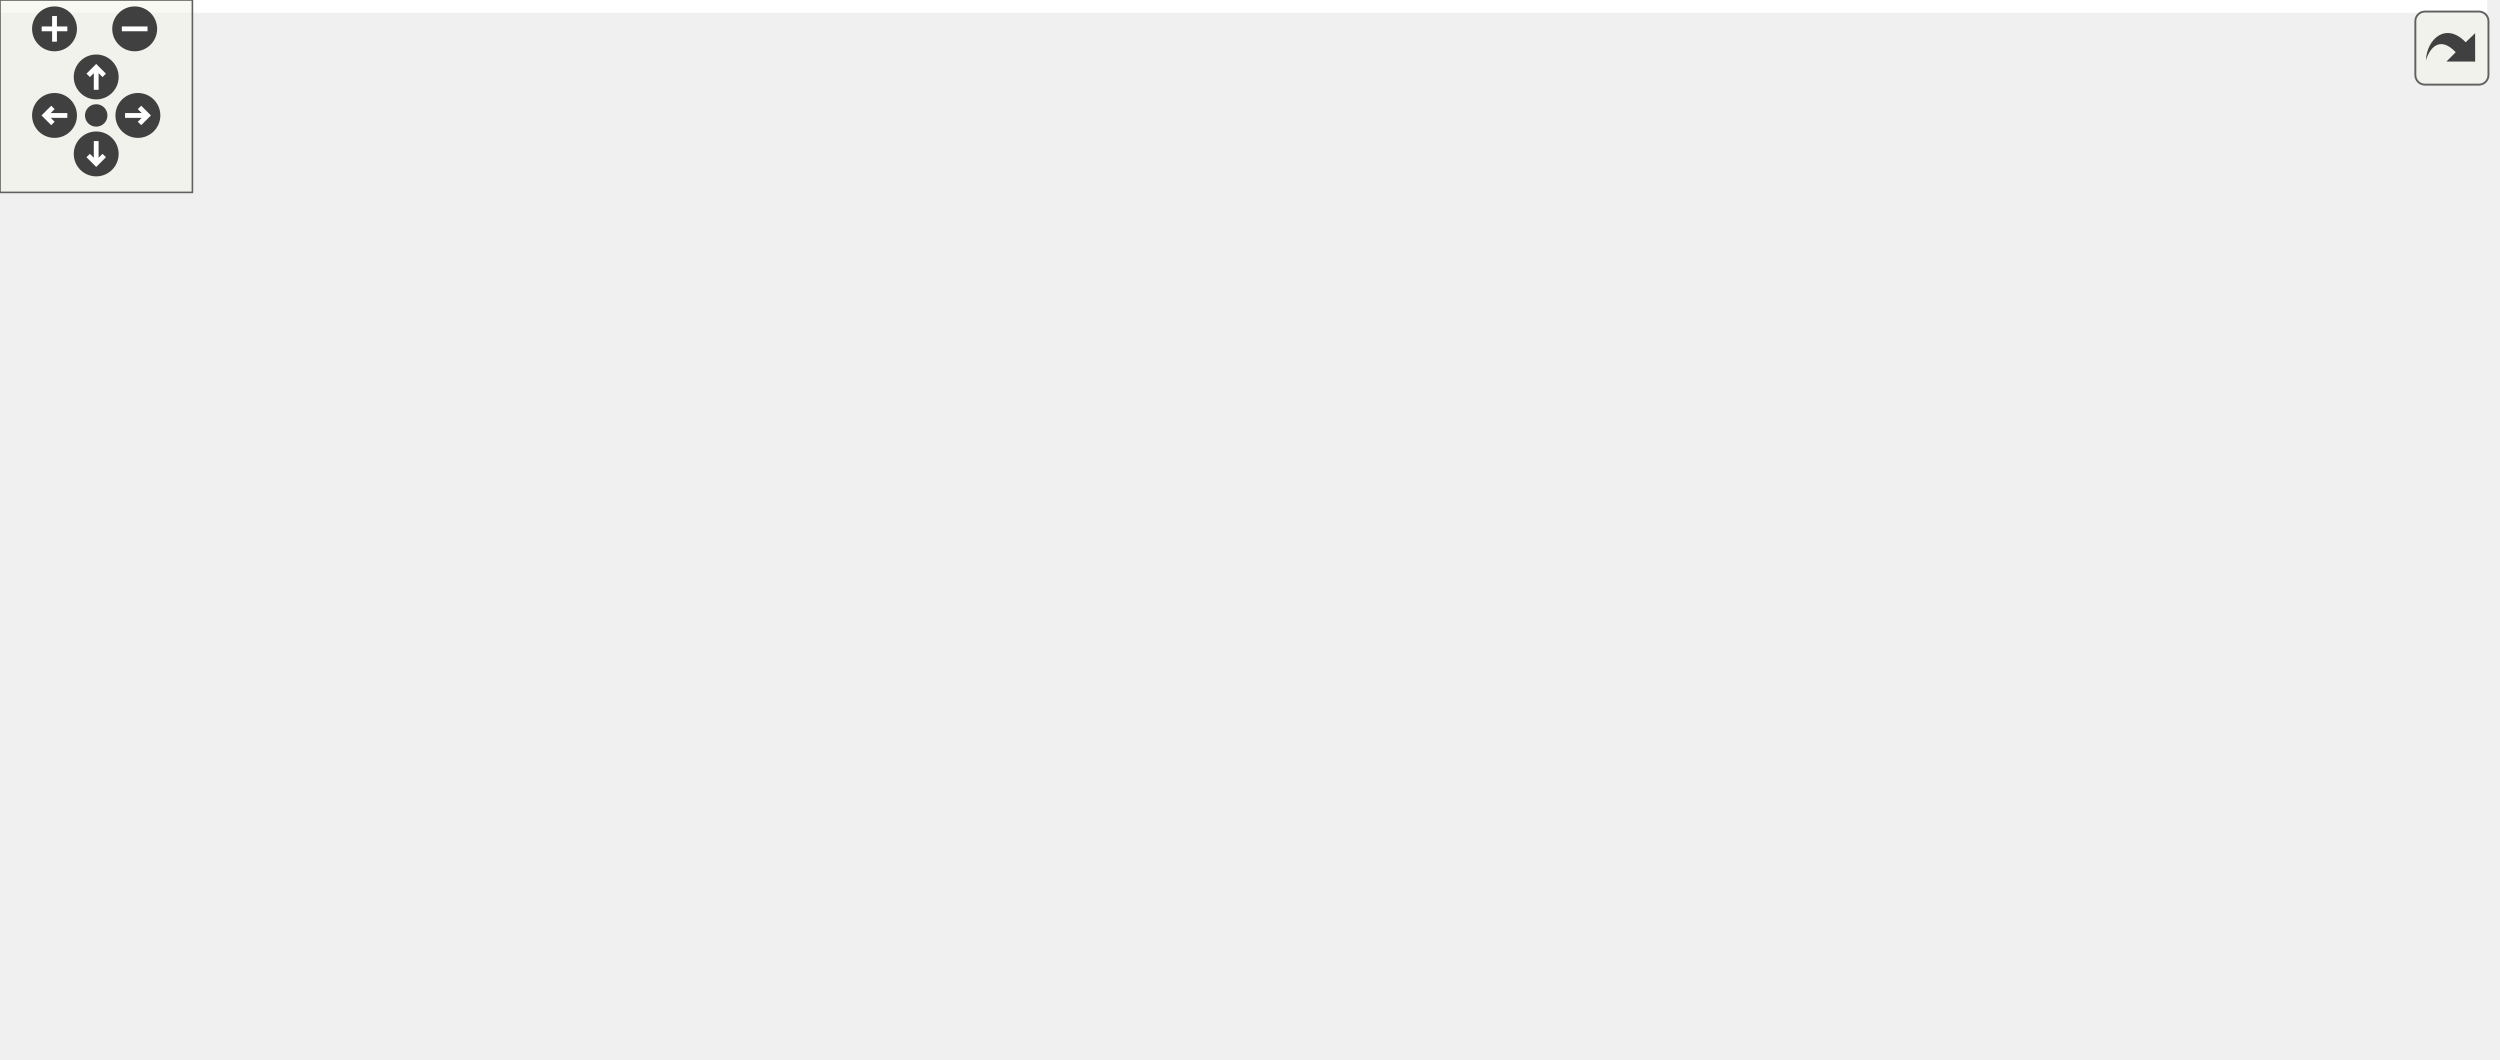
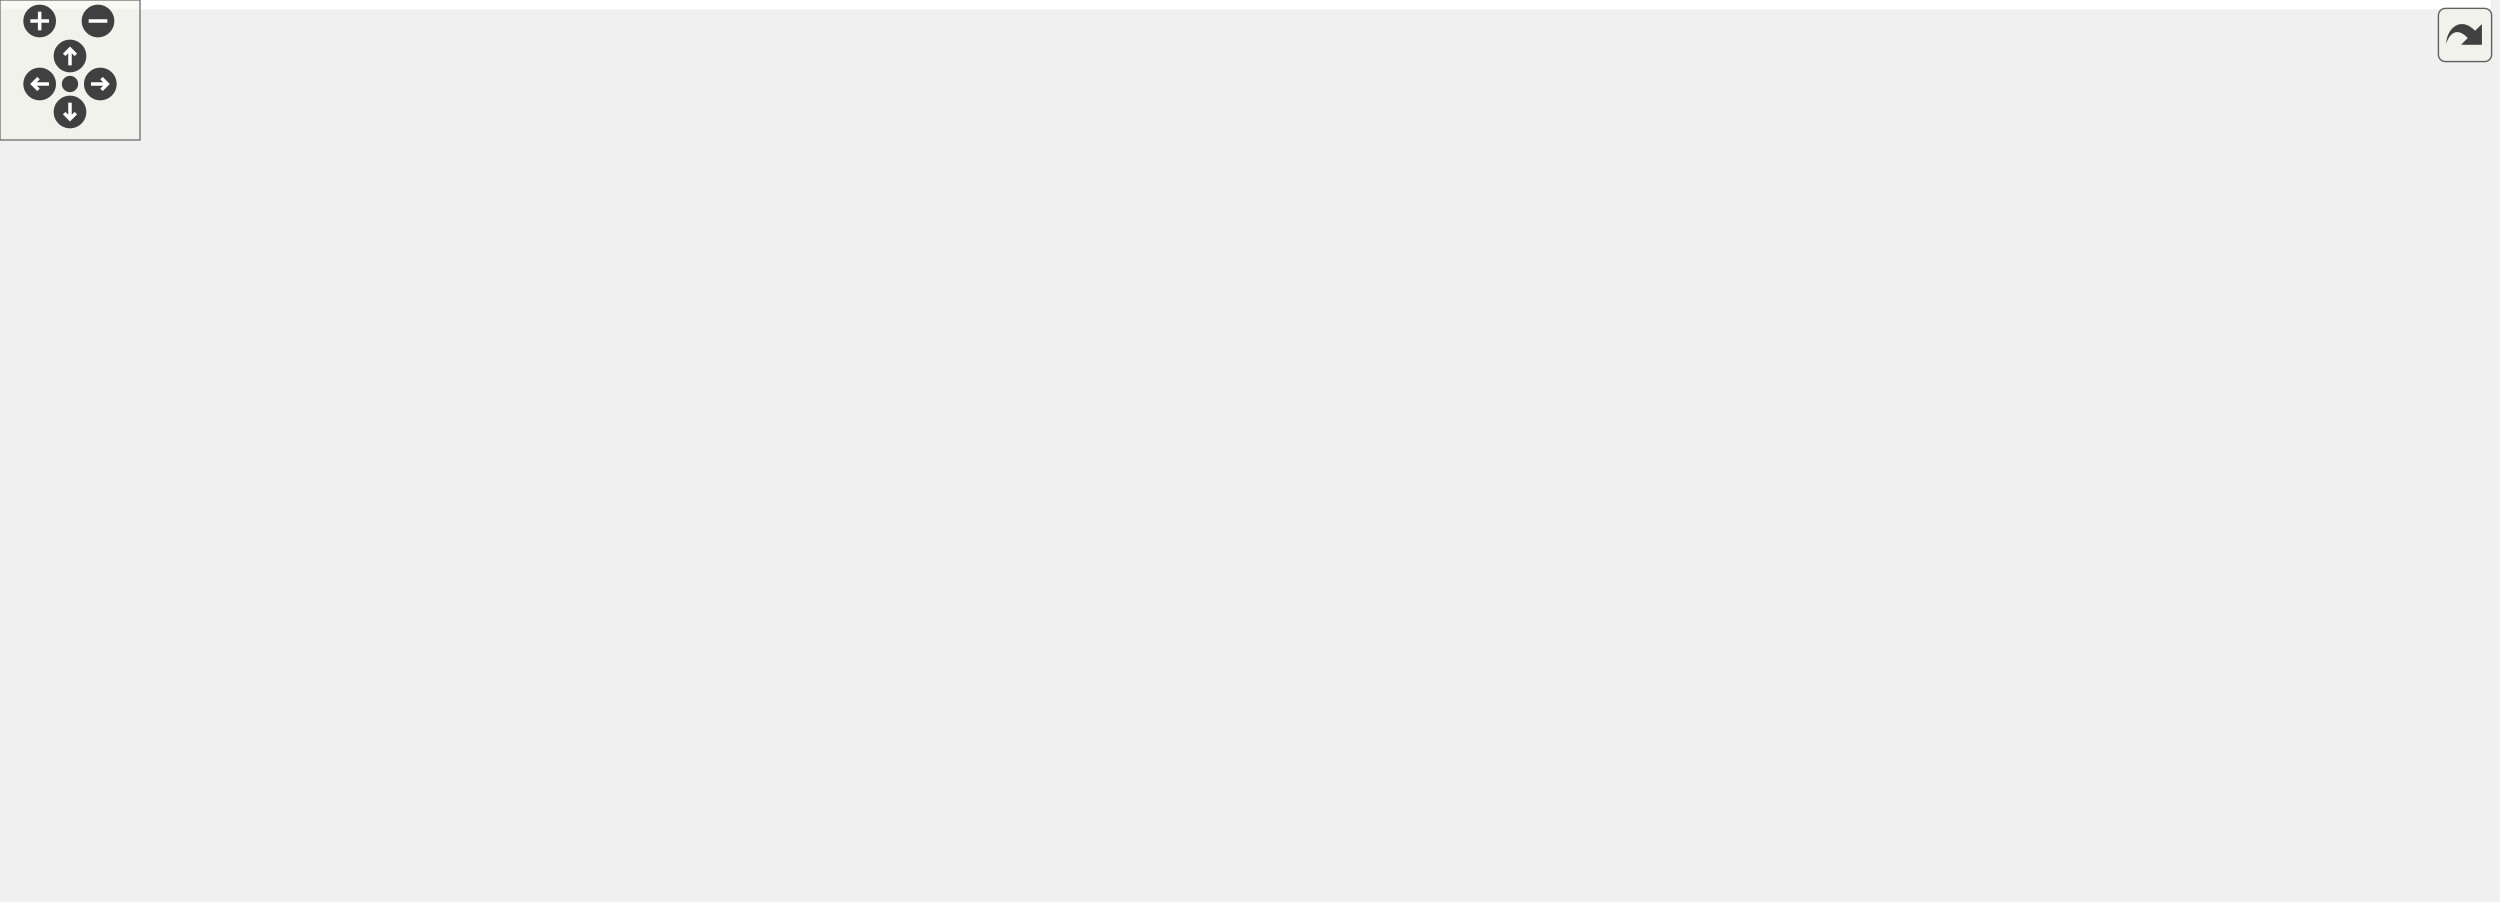
<svg xmlns="http://www.w3.org/2000/svg" xmlns:xlink="http://www.w3.org/1999/xlink" id="main" version="1.1" xml:space="preserve">
  <style type="text/css">
.edge:hover path { stroke: red; }
.edge:hover polygon { stroke: red; fill: red; }
</style>
  <defs>
    <circle id="rim" cx="0" cy="0" r="7" />
    <circle id="rim2" cx="0" cy="0" r="3.5" />
    <g id="zoomPlus">
      <use xlink:href="#rim" fill="#404040">
        <set attributeName="fill" to="#808080" begin="zoomplus.mouseover" end="zoomplus.mouseout" />
      </use>
      <path d="M-4,0h8M0,-4v8" fill="none" stroke="white" stroke-width="1.5" pointer-events="none" />
    </g>
    <g id="zoomMin">
      <use xlink:href="#rim" fill="#404040">
        <set attributeName="fill" to="#808080" begin="zoomminus.mouseover" end="zoomminus.mouseout" />
      </use>
      <path d="M-4,0h8" fill="none" stroke="white" stroke-width="1.5" pointer-events="none" />
    </g>
    <g id="dirArrow">
      <path fill="none" stroke="white" stroke-width="1.5" d="M0,-3.0v7 M-2.5,-0.5L0,-3.0L2.5,-0.5" />
    </g>
    <g id="resetDef">
      <use xlink:href="#rim2" fill="#404040">
        <set attributeName="fill" to="#808080" begin="reset.mouseover" end="reset.mouseout" />
      </use>
    </g>
  </defs>
  <svg id="graph" class="graph">
    <g id="viewport">
-       <polygon fill="white" stroke="none" points="-4,4 -4,-270 775.609,-270 775.609,4 -4,4" />
+       <polygon fill="white" stroke="none" points="-4,4 -4,-326 1067.58,-326 1067.58,4 -4,4" />
      <g id="node1" class="node">
-         <polygon fill="#bfbfbf" stroke="black" points="181.993,-224.5 181.993,-265.5 346.993,-265.5 346.993,-224.5 181.993,-224.5" />
-         <text text-anchor="start" x="189.993" y="-253.5" font-family="Helvetica,sans-Serif" font-size="10.00">/Users/rdunlop/Programs</text>
-         <text text-anchor="start" x="189.993" y="-242.5" font-family="Helvetica,sans-Serif" font-size="10.00">/GRSISort/libraries/TGRSIFormat</text>
-         <text text-anchor="middle" x="264.493" y="-231.5" font-family="Helvetica,sans-Serif" font-size="10.00">/TPPG.cxx</text>
+         <polygon fill="#bfbfbf" stroke="black" points="200.722,-280.5 200.722,-321.5 365.722,-321.5 365.722,-280.5 200.722,-280.5" />
+         <text text-anchor="start" x="208.722" y="-309.5" font-family="Helvetica,sans-Serif" font-size="10.00">/Users/rdunlop/Programs</text>
+         <text text-anchor="start" x="208.722" y="-298.5" font-family="Helvetica,sans-Serif" font-size="10.00">/GRSISort/libraries/TGRSIFormat</text>
+         <text text-anchor="middle" x="283.222" y="-287.5" font-family="Helvetica,sans-Serif" font-size="10.00">/TPPG.cxx</text>
      </g>
      <g id="node2" class="node">
        <g id="a_node2">
          <a xlink:href="_t_p_p_g_8h.html" target="_top" xlink:title="TPPG.h">
-             <polygon fill="white" stroke="black" points="131.493,-168.5 131.493,-187.5 183.493,-187.5 183.493,-168.5 131.493,-168.5" />
-             <text text-anchor="middle" x="157.493" y="-175.5" font-family="Helvetica,sans-Serif" font-size="10.00">TPPG.h</text>
+             <polygon fill="white" stroke="black" points="119.222,-168.5 119.222,-187.5 171.222,-187.5 171.222,-168.5 119.222,-168.5" />
+             <text text-anchor="middle" x="145.222" y="-175.5" font-family="Helvetica,sans-Serif" font-size="10.00">TPPG.h</text>
          </a>
        </g>
      </g>
      <g id="edge1" class="edge">
-         <path fill="none" stroke="midnightblue" d="M232.39,-224.498C215.669,-214.34 195.61,-202.155 180.461,-192.952" />
-         <polygon fill="midnightblue" stroke="midnightblue" points="182.1,-189.853 171.737,-187.652 178.466,-195.836 182.1,-189.853" />
+         <path fill="none" stroke="midnightblue" d="M260.743,-280.29C233.295,-256.224 187.465,-216.04 162.581,-194.22" />
+         <polygon fill="midnightblue" stroke="midnightblue" points="164.828,-191.536 155.001,-187.575 160.213,-196.799 164.828,-191.536" />
      </g>
      <g id="node13" class="node">
-         <polygon fill="white" stroke="#bfbfbf" points="228.993,-168.5 228.993,-187.5 299.993,-187.5 299.993,-168.5 228.993,-168.5" />
-         <text text-anchor="middle" x="264.493" y="-175.5" font-family="Helvetica,sans-Serif" font-size="10.00">TDirectory.h</text>
+         <polygon fill="white" stroke="#bfbfbf" points="247.722,-224.5 247.722,-243.5 318.722,-243.5 318.722,-224.5 247.722,-224.5" />
+         <text text-anchor="middle" x="283.222" y="-231.5" font-family="Helvetica,sans-Serif" font-size="10.00">TDirectory.h</text>
      </g>
      <g id="edge12" class="edge">
-         <path fill="none" stroke="midnightblue" d="M264.493,-224.498C264.493,-216.065 264.493,-206.235 264.493,-197.874" />
-         <polygon fill="midnightblue" stroke="midnightblue" points="267.993,-197.652 264.493,-187.652 260.993,-197.653 267.993,-197.652" />
+         <path fill="none" stroke="midnightblue" d="M283.222,-280.498C283.222,-272.065 283.222,-262.235 283.222,-253.874" />
+         <polygon fill="midnightblue" stroke="midnightblue" points="286.722,-253.652 283.222,-243.652 279.722,-253.653 286.722,-253.652" />
      </g>
      <g id="node14" class="node">
        <g id="a_node14">
          <a xlink:href="_t_g_r_s_i_run_info_8h.html" target="_top" xlink:title="TGRSIRunInfo.h">
-             <polygon fill="white" stroke="black" points="349.493,-168.5 349.493,-187.5 439.493,-187.5 439.493,-168.5 349.493,-168.5" />
-             <text text-anchor="middle" x="394.493" y="-175.5" font-family="Helvetica,sans-Serif" font-size="10.00">TGRSIRunInfo.h</text>
+             <polygon fill="white" stroke="black" points="366.222,-224.5 366.222,-243.5 456.222,-243.5 456.222,-224.5 366.222,-224.5" />
+             <text text-anchor="middle" x="411.222" y="-231.5" font-family="Helvetica,sans-Serif" font-size="10.00">TGRSIRunInfo.h</text>
          </a>
        </g>
      </g>
      <g id="edge13" class="edge">
-         <path fill="none" stroke="midnightblue" d="M303.498,-224.498C324.387,-214.053 349.566,-201.464 368.137,-192.178" />
-         <polygon fill="midnightblue" stroke="midnightblue" points="369.809,-195.255 377.188,-187.652 366.679,-188.994 369.809,-195.255" />
+         <path fill="none" stroke="midnightblue" d="M321.626,-280.498C342.1,-270.101 366.758,-257.579 385.019,-248.306" />
+         <polygon fill="midnightblue" stroke="midnightblue" points="386.851,-251.301 394.183,-243.652 383.682,-245.06 386.851,-251.301" />
      </g>
      <g id="node3" class="node">
-         <polygon fill="white" stroke="#bfbfbf" points="13.493,-112.5 13.493,-131.5 71.493,-131.5 71.493,-112.5 13.493,-112.5" />
-         <text text-anchor="middle" x="42.493" y="-119.5" font-family="Helvetica,sans-Serif" font-size="10.00">TBuffer.h</text>
+         <polygon fill="white" stroke="#bfbfbf" points="16.222,-112.5 16.222,-131.5 74.222,-131.5 74.222,-112.5 16.222,-112.5" />
+         <text text-anchor="middle" x="45.222" y="-119.5" font-family="Helvetica,sans-Serif" font-size="10.00">TBuffer.h</text>
      </g>
      <g id="edge2" class="edge">
-         <path fill="none" stroke="midnightblue" d="M139.271,-168.444C120.598,-159.675 91.337,-145.935 69.876,-135.858" />
-         <polygon fill="midnightblue" stroke="midnightblue" points="71.169,-132.599 60.63,-131.516 68.194,-138.935 71.169,-132.599" />
+         <path fill="none" stroke="midnightblue" d="M129.155,-168.324C113.264,-159.743 88.714,-146.486 70.263,-136.522" />
+         <polygon fill="midnightblue" stroke="midnightblue" points="71.711,-133.326 61.249,-131.655 68.385,-139.486 71.711,-133.326" />
      </g>
      <g id="node4" class="node">
-         <polygon fill="white" stroke="#bfbfbf" points="38.493,-56.5 38.493,-75.5 74.493,-75.5 74.493,-56.5 38.493,-56.5" />
-         <text text-anchor="middle" x="56.493" y="-63.5" font-family="Helvetica,sans-Serif" font-size="10.00">map</text>
+         <polygon fill="white" stroke="#bfbfbf" points="224.222,-112.5 224.222,-131.5 260.222,-131.5 260.222,-112.5 224.222,-112.5" />
+         <text text-anchor="middle" x="242.222" y="-119.5" font-family="Helvetica,sans-Serif" font-size="10.00">map</text>
      </g>
      <g id="edge3" class="edge">
-         <path fill="none" stroke="midnightblue" d="M131.292,-173.111C91.725,-166.642 19.712,-152.34 4.493,-132 -8.871,-114.139 12.787,-94.185 32.091,-81.156" />
-         <polygon fill="midnightblue" stroke="midnightblue" points="34.112,-84.018 40.661,-75.689 30.348,-78.117 34.112,-84.018" />
+         <path fill="none" stroke="midnightblue" d="M160.806,-168.324C176.221,-159.743 200.034,-146.486 217.931,-136.522" />
+         <polygon fill="midnightblue" stroke="midnightblue" points="219.641,-139.577 226.676,-131.655 216.236,-133.461 219.641,-139.577" />
      </g>
      <g id="node5" class="node">
-         <polygon fill="white" stroke="#bfbfbf" points="221.493,-112.5 221.493,-131.5 281.493,-131.5 281.493,-112.5 221.493,-112.5" />
-         <text text-anchor="middle" x="251.493" y="-119.5" font-family="Helvetica,sans-Serif" font-size="10.00">TObject.h</text>
+         <polygon fill="white" stroke="#bfbfbf" points="258.222,-56.5 258.222,-75.5 318.222,-75.5 318.222,-56.5 258.222,-56.5" />
+         <text text-anchor="middle" x="288.222" y="-63.5" font-family="Helvetica,sans-Serif" font-size="10.00">TObject.h</text>
      </g>
      <g id="edge4" class="edge">
-         <path fill="none" stroke="midnightblue" d="M172.596,-168.324C187.397,-159.822 210.187,-146.729 227.475,-136.797" />
-         <polygon fill="midnightblue" stroke="midnightblue" points="229.5,-139.671 236.428,-131.655 226.013,-133.601 229.5,-139.671" />
+         <path fill="none" stroke="midnightblue" d="M118.994,-174.289C70.327,-168.265 -26.111,-151.096 7.222,-112 37.635,-76.329 177.355,-68.815 247.625,-67.315" />
+         <polygon fill="midnightblue" stroke="midnightblue" points="247.939,-70.809 257.873,-67.128 247.811,-63.811 247.939,-70.809" />
      </g>
      <g id="node6" class="node">
-         <polygon fill="white" stroke="#bfbfbf" points="89.993,-112.5 89.993,-131.5 164.993,-131.5 164.993,-112.5 89.993,-112.5" />
-         <text text-anchor="middle" x="127.493" y="-119.5" font-family="Helvetica,sans-Serif" font-size="10.00">TCollection.h</text>
+         <polygon fill="white" stroke="#bfbfbf" points="92.722,-112.5 92.722,-131.5 167.722,-131.5 167.722,-112.5 92.722,-112.5" />
+         <text text-anchor="middle" x="130.222" y="-119.5" font-family="Helvetica,sans-Serif" font-size="10.00">TCollection.h</text>
      </g>
      <g id="edge5" class="edge">
-         <path fill="none" stroke="midnightblue" d="M152.539,-168.083C148.389,-160.613 142.34,-149.724 137.226,-140.52" />
-         <polygon fill="midnightblue" stroke="midnightblue" points="140.271,-138.793 132.355,-131.751 134.152,-142.192 140.271,-138.793" />
+         <path fill="none" stroke="midnightblue" d="M142.745,-168.083C140.735,-160.849 137.835,-150.409 135.332,-141.397" />
+         <polygon fill="midnightblue" stroke="midnightblue" points="138.701,-140.449 132.653,-131.751 131.957,-142.323 138.701,-140.449" />
      </g>
      <g id="node7" class="node">
        <g id="a_node7">
          <a xlink:href="_globals_8h.html" target="_top" xlink:title="Globals.h">
-             <polygon fill="white" stroke="black" points="163.993,-56.5 163.993,-75.5 222.993,-75.5 222.993,-56.5 163.993,-56.5" />
-             <text text-anchor="middle" x="193.493" y="-63.5" font-family="Helvetica,sans-Serif" font-size="10.00">Globals.h</text>
+             <polygon fill="white" stroke="black" points="404.722,-56.5 404.722,-75.5 463.722,-75.5 463.722,-56.5 404.722,-56.5" />
+             <text text-anchor="middle" x="434.222" y="-63.5" font-family="Helvetica,sans-Serif" font-size="10.00">Globals.h</text>
          </a>
        </g>
      </g>
      <g id="edge6" class="edge">
-         <path fill="none" stroke="midnightblue" d="M160.671,-168.411C163.982,-159.384 169.267,-144.75 173.493,-132 178.659,-116.415 184.114,-98.582 188.02,-85.541" />
-         <polygon fill="midnightblue" stroke="midnightblue" points="191.4,-86.453 190.896,-75.87 184.691,-84.457 191.4,-86.453" />
+         <path fill="none" stroke="midnightblue" d="M151.909,-168.246C163.272,-154.036 187.797,-126.122 215.222,-112 273.009,-82.244 348.902,-72.162 394.487,-68.747" />
+         <polygon fill="midnightblue" stroke="midnightblue" points="394.825,-72.232 404.566,-68.064 394.352,-65.248 394.825,-72.232" />
      </g>
      <g id="node8" class="node">
-         <polygon fill="white" stroke="#bfbfbf" points="96.993,-0.5 96.993,-19.5 145.993,-19.5 145.993,-0.5 96.993,-0.5" />
-         <text text-anchor="middle" x="121.493" y="-7.5" font-family="Helvetica,sans-Serif" font-size="10.00">stdint.h</text>
+         <polygon fill="white" stroke="#bfbfbf" points="334.722,-0.5 334.722,-19.5 383.722,-19.5 383.722,-0.5 334.722,-0.5" />
+         <text text-anchor="middle" x="359.222" y="-7.5" font-family="Helvetica,sans-Serif" font-size="10.00">stdint.h</text>
      </g>
      <g id="edge7" class="edge">
-         <path fill="none" stroke="midnightblue" d="M181.925,-56.324C171.073,-48.185 154.613,-35.84 141.61,-26.087" />
-         <polygon fill="midnightblue" stroke="midnightblue" points="143.372,-23.034 133.272,-19.834 139.172,-28.634 143.372,-23.034" />
+         <path fill="none" stroke="midnightblue" d="M422.172,-56.324C410.759,-48.107 393.391,-35.602 379.787,-25.807" />
+         <polygon fill="midnightblue" stroke="midnightblue" points="381.651,-22.837 371.491,-19.834 377.561,-28.517 381.651,-22.837" />
      </g>
      <g id="node9" class="node">
-         <polygon fill="white" stroke="#bfbfbf" points="163.993,-0.5 163.993,-19.5 222.993,-19.5 222.993,-0.5 163.993,-0.5" />
-         <text text-anchor="middle" x="193.493" y="-7.5" font-family="Helvetica,sans-Serif" font-size="10.00">stdexcept</text>
+         <polygon fill="white" stroke="#bfbfbf" points="401.722,-0.5 401.722,-19.5 460.722,-19.5 460.722,-0.5 401.722,-0.5" />
+         <text text-anchor="middle" x="431.222" y="-7.5" font-family="Helvetica,sans-Serif" font-size="10.00">stdexcept</text>
      </g>
      <g id="edge8" class="edge">
-         <path fill="none" stroke="midnightblue" d="M193.493,-56.083C193.493,-49.006 193.493,-38.861 193.493,-29.986" />
-         <polygon fill="midnightblue" stroke="midnightblue" points="196.993,-29.751 193.493,-19.751 189.993,-29.751 196.993,-29.751" />
+         <path fill="none" stroke="midnightblue" d="M433.726,-56.083C433.333,-49.006 432.77,-38.861 432.277,-29.986" />
+         <polygon fill="midnightblue" stroke="midnightblue" points="435.757,-29.541 431.708,-19.751 428.768,-29.93 435.757,-29.541" />
      </g>
      <g id="node10" class="node">
-         <polygon fill="white" stroke="#bfbfbf" points="240.993,-0.5 240.993,-19.5 281.993,-19.5 281.993,-0.5 240.993,-0.5" />
-         <text text-anchor="middle" x="261.493" y="-7.5" font-family="Helvetica,sans-Serif" font-size="10.00">string</text>
+         <polygon fill="white" stroke="#bfbfbf" points="541.722,-0.5 541.722,-19.5 582.722,-19.5 582.722,-0.5 541.722,-0.5" />
+         <text text-anchor="middle" x="562.222" y="-7.5" font-family="Helvetica,sans-Serif" font-size="10.00">string</text>
      </g>
      <g id="edge9" class="edge">
-         <path fill="none" stroke="midnightblue" d="M204.419,-56.324C214.668,-48.185 230.214,-35.84 242.494,-26.087" />
-         <polygon fill="midnightblue" stroke="midnightblue" points="244.715,-28.794 250.369,-19.834 240.361,-23.312 244.715,-28.794" />
+         <path fill="none" stroke="midnightblue" d="M454.504,-56.444C475.569,-47.557 508.739,-33.563 532.707,-23.451" />
+         <polygon fill="midnightblue" stroke="midnightblue" points="534.181,-26.628 542.035,-19.516 531.461,-20.179 534.181,-26.628" />
      </g>
      <g id="node11" class="node">
-         <polygon fill="white" stroke="#bfbfbf" points="531.993,-0.5 531.993,-19.5 574.993,-19.5 574.993,-0.5 531.993,-0.5" />
-         <text text-anchor="middle" x="553.493" y="-7.5" font-family="Helvetica,sans-Serif" font-size="10.00">cstdio</text>
+         <polygon fill="white" stroke="#bfbfbf" points="823.722,-0.5 823.722,-19.5 866.722,-19.5 866.722,-0.5 823.722,-0.5" />
+         <text text-anchor="middle" x="845.222" y="-7.5" font-family="Helvetica,sans-Serif" font-size="10.00">cstdio</text>
      </g>
      <g id="edge10" class="edge">
-         <path fill="none" stroke="midnightblue" d="M223.26,-60.535C290.26,-50.485 452.438,-26.158 521.496,-15.8" />
-         <polygon fill="midnightblue" stroke="midnightblue" points="522.381,-19.206 531.751,-14.261 521.343,-12.284 522.381,-19.206" />
+         <path fill="none" stroke="midnightblue" d="M463.78,-61.117C538.843,-51.254 736.331,-25.307 813.593,-15.156" />
+         <polygon fill="midnightblue" stroke="midnightblue" points="814.213,-18.604 823.672,-13.831 813.301,-11.664 814.213,-18.604" />
      </g>
      <g id="node12" class="node">
-         <polygon fill="white" stroke="#bfbfbf" points="33.993,-0.5 33.993,-19.5 78.993,-19.5 78.993,-0.5 33.993,-0.5" />
-         <text text-anchor="middle" x="56.493" y="-7.5" font-family="Helvetica,sans-Serif" font-size="10.00">cstdlib</text>
+         <polygon fill="white" stroke="#bfbfbf" points="478.722,-0.5 478.722,-19.5 523.722,-19.5 523.722,-0.5 478.722,-0.5" />
+         <text text-anchor="middle" x="501.222" y="-7.5" font-family="Helvetica,sans-Serif" font-size="10.00">cstdlib</text>
      </g>
      <g id="edge11" class="edge">
-         <path fill="none" stroke="midnightblue" d="M171.785,-56.444C149.138,-47.517 113.421,-33.439 87.742,-23.317" />
-         <polygon fill="midnightblue" stroke="midnightblue" points="88.687,-19.927 78.1,-19.516 86.12,-26.44 88.687,-19.927" />
+         <path fill="none" stroke="midnightblue" d="M444.986,-56.324C454.988,-48.263 470.108,-36.077 482.152,-26.369" />
+         <polygon fill="midnightblue" stroke="midnightblue" points="484.672,-28.834 490.261,-19.834 480.279,-23.384 484.672,-28.834" />
      </g>
      <g id="edge15" class="edge">
-         <path fill="none" stroke="midnightblue" d="M371.834,-168.444C348.091,-159.478 310.584,-145.314 283.755,-135.183" />
-         <polygon fill="midnightblue" stroke="midnightblue" points="284.638,-131.775 274.046,-131.516 282.165,-138.324 284.638,-131.775" />
+         <path fill="none" stroke="midnightblue" d="M387.482,-224.417C370.301,-217.114 347.654,-205.073 333.222,-188 307.51,-157.584 295.811,-111.091 291.06,-85.497" />
+         <polygon fill="midnightblue" stroke="midnightblue" points="294.508,-84.9 289.384,-75.627 287.607,-86.072 294.508,-84.9" />
      </g>
      <g id="edge19" class="edge">
-         <path fill="none" stroke="midnightblue" d="M381.988,-168.473C362.756,-155.525 324.566,-130.459 290.493,-112 268.431,-100.048 242.625,-88.172 223.179,-79.624" />
-         <polygon fill="midnightblue" stroke="midnightblue" points="224.482,-76.374 213.916,-75.592 221.689,-82.793 224.482,-76.374" />
+         <path fill="none" stroke="midnightblue" d="M388.763,-224.382C373.452,-217.184 354.359,-205.288 345.222,-188 329.439,-158.136 327.528,-140.773 345.222,-112 356.138,-94.247 376.465,-83.24 394.939,-76.561" />
+         <polygon fill="midnightblue" stroke="midnightblue" points="396.25,-79.814 404.655,-73.364 394.062,-73.165 396.25,-79.814" />
      </g>
      <g id="edge14" class="edge">
-         <path fill="none" stroke="midnightblue" d="M439.601,-171.736C530.111,-160.132 728.55,-129.077 767.493,-76 772.752,-68.833 773.095,-62.902 767.493,-56 744.896,-28.157 639.121,-16.902 585.23,-12.915" />
-         <polygon fill="midnightblue" stroke="midnightblue" points="585.403,-9.419 575.183,-12.212 584.914,-16.402 585.403,-9.419" />
+         <path fill="none" stroke="midnightblue" d="M456.519,-233.11C589.617,-232.375 974.996,-222.346 1052.22,-132 1106.63,-68.344 947.699,-30.012 877.126,-16.514" />
+         <polygon fill="midnightblue" stroke="midnightblue" points="877.468,-13.017 866.997,-14.631 876.189,-19.899 877.468,-13.017" />
      </g>
      <g id="node15" class="node">
-         <polygon fill="white" stroke="#bfbfbf" points="706.493,-56.5 706.493,-75.5 758.493,-75.5 758.493,-56.5 706.493,-56.5" />
-         <text text-anchor="middle" x="732.493" y="-63.5" font-family="Helvetica,sans-Serif" font-size="10.00">TTree.h</text>
+         <polygon fill="white" stroke="#bfbfbf" points="354.222,-112.5 354.222,-131.5 406.222,-131.5 406.222,-112.5 354.222,-112.5" />
+         <text text-anchor="middle" x="380.222" y="-119.5" font-family="Helvetica,sans-Serif" font-size="10.00">TTree.h</text>
      </g>
      <g id="edge16" class="edge">
-         <path fill="none" stroke="midnightblue" d="M424.907,-168.464C455.688,-159.716 504.586,-145.517 546.493,-132 600.354,-114.627 662.283,-92.561 699.357,-79.124" />
-         <polygon fill="midnightblue" stroke="midnightblue" points="700.923,-82.279 709.127,-75.574 698.532,-75.7 700.923,-82.279" />
+         <path fill="none" stroke="midnightblue" d="M432.258,-224.328C456.789,-212.89 492.194,-191.45 477.222,-168 470.078,-156.811 440.643,-144.079 416.052,-135.021" />
+         <polygon fill="midnightblue" stroke="midnightblue" points="417.173,-131.705 406.579,-131.62 414.808,-138.293 417.173,-131.705" />
      </g>
      <g id="node16" class="node">
-         <polygon fill="white" stroke="#bfbfbf" points="337.993,-112.5 337.993,-131.5 384.993,-131.5 384.993,-112.5 337.993,-112.5" />
-         <text text-anchor="middle" x="361.493" y="-119.5" font-family="Helvetica,sans-Serif" font-size="10.00">TFile.h</text>
+         <polygon fill="white" stroke="#bfbfbf" points="354.722,-168.5 354.722,-187.5 401.722,-187.5 401.722,-168.5 354.722,-168.5" />
+         <text text-anchor="middle" x="378.222" y="-175.5" font-family="Helvetica,sans-Serif" font-size="10.00">TFile.h</text>
      </g>
      <g id="edge17" class="edge">
-         <path fill="none" stroke="midnightblue" d="M389.044,-168.083C384.479,-160.613 377.825,-149.724 372.2,-140.52" />
-         <polygon fill="midnightblue" stroke="midnightblue" points="375.042,-138.459 366.841,-131.751 369.069,-142.109 375.042,-138.459" />
+         <path fill="none" stroke="midnightblue" d="M405.772,-224.083C401.207,-216.613 394.553,-205.724 388.928,-196.52" />
+         <polygon fill="midnightblue" stroke="midnightblue" points="391.771,-194.459 383.57,-187.751 385.798,-198.109 391.771,-194.459" />
      </g>
      <g id="node17" class="node">
-         <polygon fill="white" stroke="#bfbfbf" points="403.493,-112.5 403.493,-131.5 451.493,-131.5 451.493,-112.5 403.493,-112.5" />
-         <text text-anchor="middle" x="427.493" y="-119.5" font-family="Helvetica,sans-Serif" font-size="10.00">TKey.h</text>
+         <polygon fill="white" stroke="#bfbfbf" points="420.222,-168.5 420.222,-187.5 468.222,-187.5 468.222,-168.5 420.222,-168.5" />
+         <text text-anchor="middle" x="444.222" y="-175.5" font-family="Helvetica,sans-Serif" font-size="10.00">TKey.h</text>
      </g>
      <g id="edge18" class="edge">
-         <path fill="none" stroke="midnightblue" d="M399.943,-168.083C404.508,-160.613 411.162,-149.724 416.787,-140.52" />
-         <polygon fill="midnightblue" stroke="midnightblue" points="419.917,-142.109 422.145,-131.751 413.944,-138.459 419.917,-142.109" />
+         <path fill="none" stroke="midnightblue" d="M416.671,-224.083C421.236,-216.613 427.89,-205.724 433.515,-196.52" />
+         <polygon fill="midnightblue" stroke="midnightblue" points="436.646,-198.109 438.874,-187.751 430.673,-194.459 436.646,-198.109" />
      </g>
      <g id="node18" class="node">
        <g id="a_node18">
          <a xlink:href="_t_channel_8h.html" target="_top" xlink:title="TChannel.h">
-             <polygon fill="white" stroke="black" points="469.493,-112.5 469.493,-131.5 537.493,-131.5 537.493,-112.5 469.493,-112.5" />
-             <text text-anchor="middle" x="503.493" y="-119.5" font-family="Helvetica,sans-Serif" font-size="10.00">TChannel.h</text>
+             <polygon fill="white" stroke="black" points="599.222,-168.5 599.222,-187.5 667.222,-187.5 667.222,-168.5 599.222,-168.5" />
+             <text text-anchor="middle" x="633.222" y="-175.5" font-family="Helvetica,sans-Serif" font-size="10.00">TChannel.h</text>
          </a>
        </g>
      </g>
      <g id="edge20" class="edge">
-         <path fill="none" stroke="midnightblue" d="M412.006,-168.324C429.566,-159.625 456.825,-146.12 477.024,-136.113" />
-         <polygon fill="midnightblue" stroke="midnightblue" points="478.617,-139.23 486.024,-131.655 475.51,-132.958 478.617,-139.23" />
+         <path fill="none" stroke="midnightblue" d="M446.398,-224.444C485.027,-215.047 547.123,-199.943 589.014,-189.753" />
+         <polygon fill="midnightblue" stroke="midnightblue" points="590.05,-193.103 598.939,-187.339 588.395,-186.302 590.05,-193.103" />
+       </g>
+       <g id="edge25" class="edge">
+         <path fill="none" stroke="midnightblue" d="M599.207,-172.302C523.215,-161.807 340.827,-136.618 270.523,-126.909" />
+         <polygon fill="midnightblue" stroke="midnightblue" points="270.996,-123.441 260.611,-125.54 270.038,-130.375 270.996,-123.441" />
+       </g>
+       <g id="edge36" class="edge">
+         <path fill="none" stroke="midnightblue" d="M599.03,-172.546C552.838,-165.863 473.889,-151.868 453.222,-132 440.782,-120.042 436.361,-100.431 434.853,-85.872" />
+         <polygon fill="midnightblue" stroke="midnightblue" points="438.321,-85.271 434.171,-75.523 431.336,-85.731 438.321,-85.271" />
+       </g>
+       <g id="edge22" class="edge">
+         <path fill="none" stroke="midnightblue" d="M638.246,-168.31C649.671,-147.289 674.916,-92.72 652.222,-56 639.278,-35.056 613.308,-23.534 592.578,-17.407" />
+         <polygon fill="midnightblue" stroke="midnightblue" points="593.467,-14.022 582.902,-14.816 591.656,-20.784 593.467,-14.022" />
+       </g>
+       <g id="edge29" class="edge">
+         <path fill="none" stroke="midnightblue" d="M598.884,-169.89C556.759,-161.134 483.183,-145.733 420.222,-132 418.97,-131.727 417.696,-131.448 416.41,-131.165" />
+         <polygon fill="midnightblue" stroke="midnightblue" points="416.982,-127.706 406.461,-128.955 415.464,-134.54 416.982,-127.706" />
+       </g>
+       <g id="node19" class="node">
+         <polygon fill="white" stroke="#bfbfbf" points="699.722,-112.5 699.722,-131.5 754.722,-131.5 754.722,-112.5 699.722,-112.5" />
+         <text text-anchor="middle" x="727.222" y="-119.5" font-family="Helvetica,sans-Serif" font-size="10.00">iostream</text>
+       </g>
+       <g id="edge21" class="edge">
+         <path fill="none" stroke="midnightblue" d="M648.324,-168.324C663.125,-159.822 685.916,-146.729 703.204,-136.797" />
+         <polygon fill="midnightblue" stroke="midnightblue" points="705.229,-139.671 712.156,-131.655 701.742,-133.601 705.229,-139.671" />
+       </g>
+       <g id="node20" class="node">
+         <polygon fill="white" stroke="#bfbfbf" points="773.222,-112.5 773.222,-131.5 817.222,-131.5 817.222,-112.5 773.222,-112.5" />
+         <text text-anchor="middle" x="795.222" y="-119.5" font-family="Helvetica,sans-Serif" font-size="10.00">cmath</text>
+       </g>
+       <g id="edge23" class="edge">
+         <path fill="none" stroke="midnightblue" d="M658.891,-168.444C687.186,-159.012 732.737,-143.828 763.309,-133.637" />
+         <polygon fill="midnightblue" stroke="midnightblue" points="764.676,-136.871 773.056,-130.388 762.463,-130.23 764.676,-136.871" />
+       </g>
+       <g id="node21" class="node">
+         <polygon fill="white" stroke="#bfbfbf" points="835.722,-112.5 835.722,-131.5 874.722,-131.5 874.722,-112.5 835.722,-112.5" />
+         <text text-anchor="middle" x="855.222" y="-119.5" font-family="Helvetica,sans-Serif" font-size="10.00">utility</text>
      </g>
      <g id="edge24" class="edge">
-         <path fill="none" stroke="midnightblue" d="M469.28,-113.532C466.315,-112.978 463.355,-112.458 460.493,-112 387.614,-100.342 164.134,-77.694 84.797,-69.797" />
-         <polygon fill="midnightblue" stroke="midnightblue" points="84.886,-66.289 74.59,-68.783 84.195,-73.255 84.886,-66.289" />
+         <path fill="none" stroke="midnightblue" d="M667.224,-169.847C703.959,-161.948 764.401,-148.462 825.769,-131.965" />
+         <polygon fill="midnightblue" stroke="midnightblue" points="826.887,-135.288 835.622,-129.292 825.055,-128.532 826.887,-135.288" />
+       </g>
+       <g id="node22" class="node">
+         <polygon fill="white" stroke="#bfbfbf" points="892.722,-112.5 892.722,-131.5 955.722,-131.5 955.722,-112.5 892.722,-112.5" />
+         <text text-anchor="middle" x="924.222" y="-119.5" font-family="Helvetica,sans-Serif" font-size="10.00">TNamed.h</text>
+       </g>
+       <g id="edge26" class="edge">
+         <path fill="none" stroke="midnightblue" d="M667.415,-171.359C713.914,-163.582 799.922,-148.818 882.341,-132.319" />
+         <polygon fill="midnightblue" stroke="midnightblue" points="883.26,-135.704 892.372,-130.299 881.878,-128.842 883.26,-135.704" />
+       </g>
+       <g id="node23" class="node">
+         <polygon fill="white" stroke="#bfbfbf" points="973.722,-112.5 973.722,-131.5 1042.72,-131.5 1042.72,-112.5 973.722,-112.5" />
+         <text text-anchor="middle" x="1008.22" y="-119.5" font-family="Helvetica,sans-Serif" font-size="10.00">TRandom.h</text>
+       </g>
+       <g id="edge27" class="edge">
+         <path fill="none" stroke="midnightblue" d="M667.278,-173.2C725.846,-166.488 849.613,-151.534 963.59,-132.187" />
+         <polygon fill="midnightblue" stroke="midnightblue" points="964.263,-135.622 973.529,-130.484 963.081,-128.723 964.263,-135.622" />
+       </g>
+       <g id="node24" class="node">
+         <polygon fill="white" stroke="#bfbfbf" points="462.722,-112.5 462.722,-131.5 509.722,-131.5 509.722,-112.5 462.722,-112.5" />
+         <text text-anchor="middle" x="486.222" y="-119.5" font-family="Helvetica,sans-Serif" font-size="10.00">TList.h</text>
+       </g>
+       <g id="edge28" class="edge">
+         <path fill="none" stroke="midnightblue" d="M609.929,-168.444C585.414,-159.438 546.625,-145.189 519.022,-135.049" />
+         <polygon fill="midnightblue" stroke="midnightblue" points="519.999,-131.679 509.405,-131.516 517.585,-138.25 519.999,-131.679" />
+       </g>
+       <g id="node25" class="node">
+         <g id="a_node25">
+           <a xlink:href="_t_mnemonic_8h.html" target="_top" xlink:title="TMnemonic.h">
+             <polygon fill="white" stroke="black" points="527.722,-112.5 527.722,-131.5 604.722,-131.5 604.722,-112.5 527.722,-112.5" />
+             <text text-anchor="middle" x="566.222" y="-119.5" font-family="Helvetica,sans-Serif" font-size="10.00">TMnemonic.h</text>
+           </a>
+         </g>
      </g>
      <g id="edge30" class="edge">
-         <path fill="none" stroke="midnightblue" d="M469.254,-113.685C466.294,-113.097 463.343,-112.528 460.493,-112 361.779,-93.712 336.249,-94.063 237.493,-76 236.055,-75.737 234.592,-75.464 233.114,-75.184" />
-         <polygon fill="midnightblue" stroke="midnightblue" points="233.767,-71.746 223.283,-73.268 232.428,-78.617 233.767,-71.746" />
-       </g>
-       <g id="edge21" class="edge">
-         <path fill="none" stroke="midnightblue" d="M469.238,-113.769C466.282,-113.163 463.336,-112.567 460.493,-112 376.205,-95.196 329.739,-138.264 270.493,-76 259.091,-64.017 257.728,-44.719 258.683,-30.258" />
-         <polygon fill="midnightblue" stroke="midnightblue" points="262.205,-30.247 259.8,-19.929 255.245,-29.495 262.205,-30.247" />
-       </g>
-       <g id="edge28" class="edge">
-         <path fill="none" stroke="midnightblue" d="M537.545,-113.359C574.36,-105.041 635.015,-91.173 696.299,-76.252" />
-         <polygon fill="midnightblue" stroke="midnightblue" points="697.253,-79.622 706.137,-73.849 695.592,-72.822 697.253,-79.622" />
-       </g>
-       <g id="node19" class="node">
-         <polygon fill="white" stroke="#bfbfbf" points="279.493,-56.5 279.493,-75.5 323.493,-75.5 323.493,-56.5 279.493,-56.5" />
-         <text text-anchor="middle" x="301.493" y="-63.5" font-family="Helvetica,sans-Serif" font-size="10.00">cmath</text>
-       </g>
-       <g id="edge22" class="edge">
-         <path fill="none" stroke="midnightblue" d="M470.004,-112.454C437.504,-104.101 386.543,-90.849 333.708,-76.289" />
-         <polygon fill="midnightblue" stroke="midnightblue" points="334.396,-72.848 323.825,-73.556 332.531,-79.595 334.396,-72.848" />
-       </g>
-       <g id="node20" class="node">
-         <polygon fill="white" stroke="#bfbfbf" points="341.993,-56.5 341.993,-75.5 380.993,-75.5 380.993,-56.5 341.993,-56.5" />
-         <text text-anchor="middle" x="361.493" y="-63.5" font-family="Helvetica,sans-Serif" font-size="10.00">utility</text>
-       </g>
-       <g id="edge23" class="edge">
-         <path fill="none" stroke="midnightblue" d="M480.993,-112.444C456.584,-103.161 417.525,-88.308 390.749,-78.125" />
-         <polygon fill="midnightblue" stroke="midnightblue" points="391.736,-74.756 381.144,-74.473 389.247,-81.299 391.736,-74.756" />
-       </g>
-       <g id="node21" class="node">
-         <polygon fill="white" stroke="#bfbfbf" points="398.993,-56.5 398.993,-75.5 461.993,-75.5 461.993,-56.5 398.993,-56.5" />
-         <text text-anchor="middle" x="430.493" y="-63.5" font-family="Helvetica,sans-Serif" font-size="10.00">TNamed.h</text>
-       </g>
-       <g id="edge25" class="edge">
-         <path fill="none" stroke="midnightblue" d="M491.765,-112.324C480.656,-104.107 463.751,-91.602 450.51,-81.807" />
-         <polygon fill="midnightblue" stroke="midnightblue" points="452.556,-78.967 442.435,-75.834 448.393,-84.595 452.556,-78.967" />
-       </g>
-       <g id="node22" class="node">
-         <polygon fill="white" stroke="#bfbfbf" points="479.993,-56.5 479.993,-75.5 548.993,-75.5 548.993,-56.5 479.993,-56.5" />
-         <text text-anchor="middle" x="514.493" y="-63.5" font-family="Helvetica,sans-Serif" font-size="10.00">TRandom.h</text>
-       </g>
-       <g id="edge26" class="edge">
-         <path fill="none" stroke="midnightblue" d="M505.31,-112.083C506.767,-104.927 508.864,-94.635 510.686,-85.691" />
-         <polygon fill="midnightblue" stroke="midnightblue" points="514.144,-86.249 512.711,-75.751 507.285,-84.851 514.144,-86.249" />
-       </g>
-       <g id="node23" class="node">
-         <polygon fill="white" stroke="#bfbfbf" points="566.993,-56.5 566.993,-75.5 613.993,-75.5 613.993,-56.5 566.993,-56.5" />
-         <text text-anchor="middle" x="590.493" y="-63.5" font-family="Helvetica,sans-Serif" font-size="10.00">TList.h</text>
-       </g>
-       <g id="edge27" class="edge">
-         <path fill="none" stroke="midnightblue" d="M517.471,-112.324C531.043,-103.9 551.873,-90.971 567.818,-81.074" />
-         <polygon fill="midnightblue" stroke="midnightblue" points="569.899,-83.902 576.55,-75.654 566.208,-77.954 569.899,-83.902" />
-       </g>
-       <g id="node24" class="node">
-         <polygon fill="white" stroke="#bfbfbf" points="632.493,-56.5 632.493,-75.5 688.493,-75.5 688.493,-56.5 632.493,-56.5" />
-         <text text-anchor="middle" x="660.493" y="-63.5" font-family="Helvetica,sans-Serif" font-size="10.00">TClass.h</text>
-       </g>
-       <g id="edge29" class="edge">
-         <path fill="none" stroke="midnightblue" d="M528.37,-112.444C554.783,-103.359 596.708,-88.939 626.235,-78.783" />
-         <polygon fill="midnightblue" stroke="midnightblue" points="627.415,-82.079 635.733,-75.516 625.138,-75.459 627.415,-82.079" />
+         <path fill="none" stroke="midnightblue" d="M622.457,-168.324C612.456,-160.263 597.335,-148.077 585.291,-138.369" />
+         <polygon fill="midnightblue" stroke="midnightblue" points="587.165,-135.384 577.182,-131.834 582.772,-140.834 587.165,-135.384" />
+       </g>
+       <g id="node26" class="node">
+         <polygon fill="white" stroke="#bfbfbf" points="587.222,-56.5 587.222,-75.5 643.222,-75.5 643.222,-56.5 587.222,-56.5" />
+         <text text-anchor="middle" x="615.222" y="-63.5" font-family="Helvetica,sans-Serif" font-size="10.00">TClass.h</text>
+       </g>
+       <g id="edge35" class="edge">
+         <path fill="none" stroke="midnightblue" d="M631.809,-168.368C628.904,-150.617 622.203,-109.666 618.265,-85.597" />
+         <polygon fill="midnightblue" stroke="midnightblue" points="621.697,-84.895 616.628,-75.591 614.788,-86.025 621.697,-84.895" />
+       </g>
+       <g id="edge32" class="edge">
+         <path fill="none" stroke="midnightblue" d="M527.567,-113.492C475.116,-103.303 381.849,-85.186 328.547,-74.833" />
+         <polygon fill="midnightblue" stroke="midnightblue" points="328.928,-71.342 318.444,-72.871 327.593,-78.213 328.928,-71.342" />
+       </g>
+       <g id="edge33" class="edge">
+         <path fill="none" stroke="midnightblue" d="M545.306,-112.444C523.486,-103.517 489.072,-89.439 464.33,-79.317" />
+         <polygon fill="midnightblue" stroke="midnightblue" points="465.62,-76.063 455.04,-75.516 462.97,-82.542 465.62,-76.063" />
+       </g>
+       <g id="edge31" class="edge">
+         <path fill="none" stroke="midnightblue" d="M565.908,-112.368C565.262,-94.617 563.773,-53.666 562.898,-29.597" />
+         <polygon fill="midnightblue" stroke="midnightblue" points="566.395,-29.458 562.534,-19.591 559.4,-29.712 566.395,-29.458" />
+       </g>
+       <g id="edge34" class="edge">
+         <path fill="none" stroke="midnightblue" d="M574.313,-112.083C581.377,-104.298 591.809,-92.802 600.371,-83.367" />
+         <polygon fill="midnightblue" stroke="midnightblue" points="603.153,-85.509 607.281,-75.751 597.969,-80.805 603.153,-85.509" />
      </g>
    </g>
  </svg>
  <g id="navigator" transform="translate(0 0)" fill="#404254">
    <rect fill="#f2f5e9" fill-opacity="0.5" stroke="#606060" stroke-width=".5" x="0" y="0" width="60" height="60" />
    <use id="zoomplus" xlink:href="#zoomPlus" x="17" y="9" />
    <use id="zoomminus" xlink:href="#zoomMin" x="42" y="9" />
    <use id="reset" xlink:href="#resetDef" x="30" y="36" />
    <g id="arrowUp" xlink:href="#dirArrow" transform="translate(30 24)">
      <use xlink:href="#rim" fill="#404040">
        <set attributeName="fill" to="#808080" begin="arrowUp.mouseover" end="arrowUp.mouseout" />
      </use>
      <path fill="none" stroke="white" stroke-width="1.5" d="M0,-3.0v7 M-2.5,-0.5L0,-3.0L2.5,-0.5" />
    </g>
    <g id="arrowRight" xlink:href="#dirArrow" transform="rotate(90) translate(36 -43)">
      <use xlink:href="#rim" fill="#404040">
        <set attributeName="fill" to="#808080" begin="arrowRight.mouseover" end="arrowRight.mouseout" />
      </use>
      <path fill="none" stroke="white" stroke-width="1.5" d="M0,-3.0v7 M-2.5,-0.5L0,-3.0L2.5,-0.5" />
    </g>
    <g id="arrowDown" xlink:href="#dirArrow" transform="rotate(180) translate(-30 -48)">
      <use xlink:href="#rim" fill="#404040">
        <set attributeName="fill" to="#808080" begin="arrowDown.mouseover" end="arrowDown.mouseout" />
      </use>
      <path fill="none" stroke="white" stroke-width="1.5" d="M0,-3.0v7 M-2.5,-0.5L0,-3.0L2.5,-0.5" />
    </g>
    <g id="arrowLeft" xlink:href="#dirArrow" transform="rotate(270) translate(-36 17)">
      <use xlink:href="#rim" fill="#404040">
        <set attributeName="fill" to="#808080" begin="arrowLeft.mouseover" end="arrowLeft.mouseout" />
      </use>
      <path fill="none" stroke="white" stroke-width="1.5" d="M0,-3.0v7 M-2.5,-0.5L0,-3.0L2.5,-0.5" />
    </g>
  </g>
  <svg viewBox="0 0 15 15" width="100%" height="30px" preserveAspectRatio="xMaxYMin meet">
    <g id="arrow_out" transform="scale(0.3 0.3)">
      <a xlink:href="_t_p_p_g_8cxx__incl_org.svg" target="_base">
        <rect id="button" ry="5" rx="5" y="6" x="6" height="38" width="38" fill="#f2f5e9" fill-opacity="0.5" stroke="#606060" stroke-width="1.0" />
        <path id="arrow" d="M 11.5,31.437 C 11.94,20.098 22.043,11.323 32.159,21.979 L 37.069,17.246 C 37.069,17.246 37.088,32 37.088,32 L 22.16,31.978 C 22.16,31.978 26.998,27.14 26.998,27.14 C 18.529,18.264 13.292,25.23 11.5,31.437 z" style="fill:#404040;" />
      </a>
    </g>
  </svg>
</svg>
